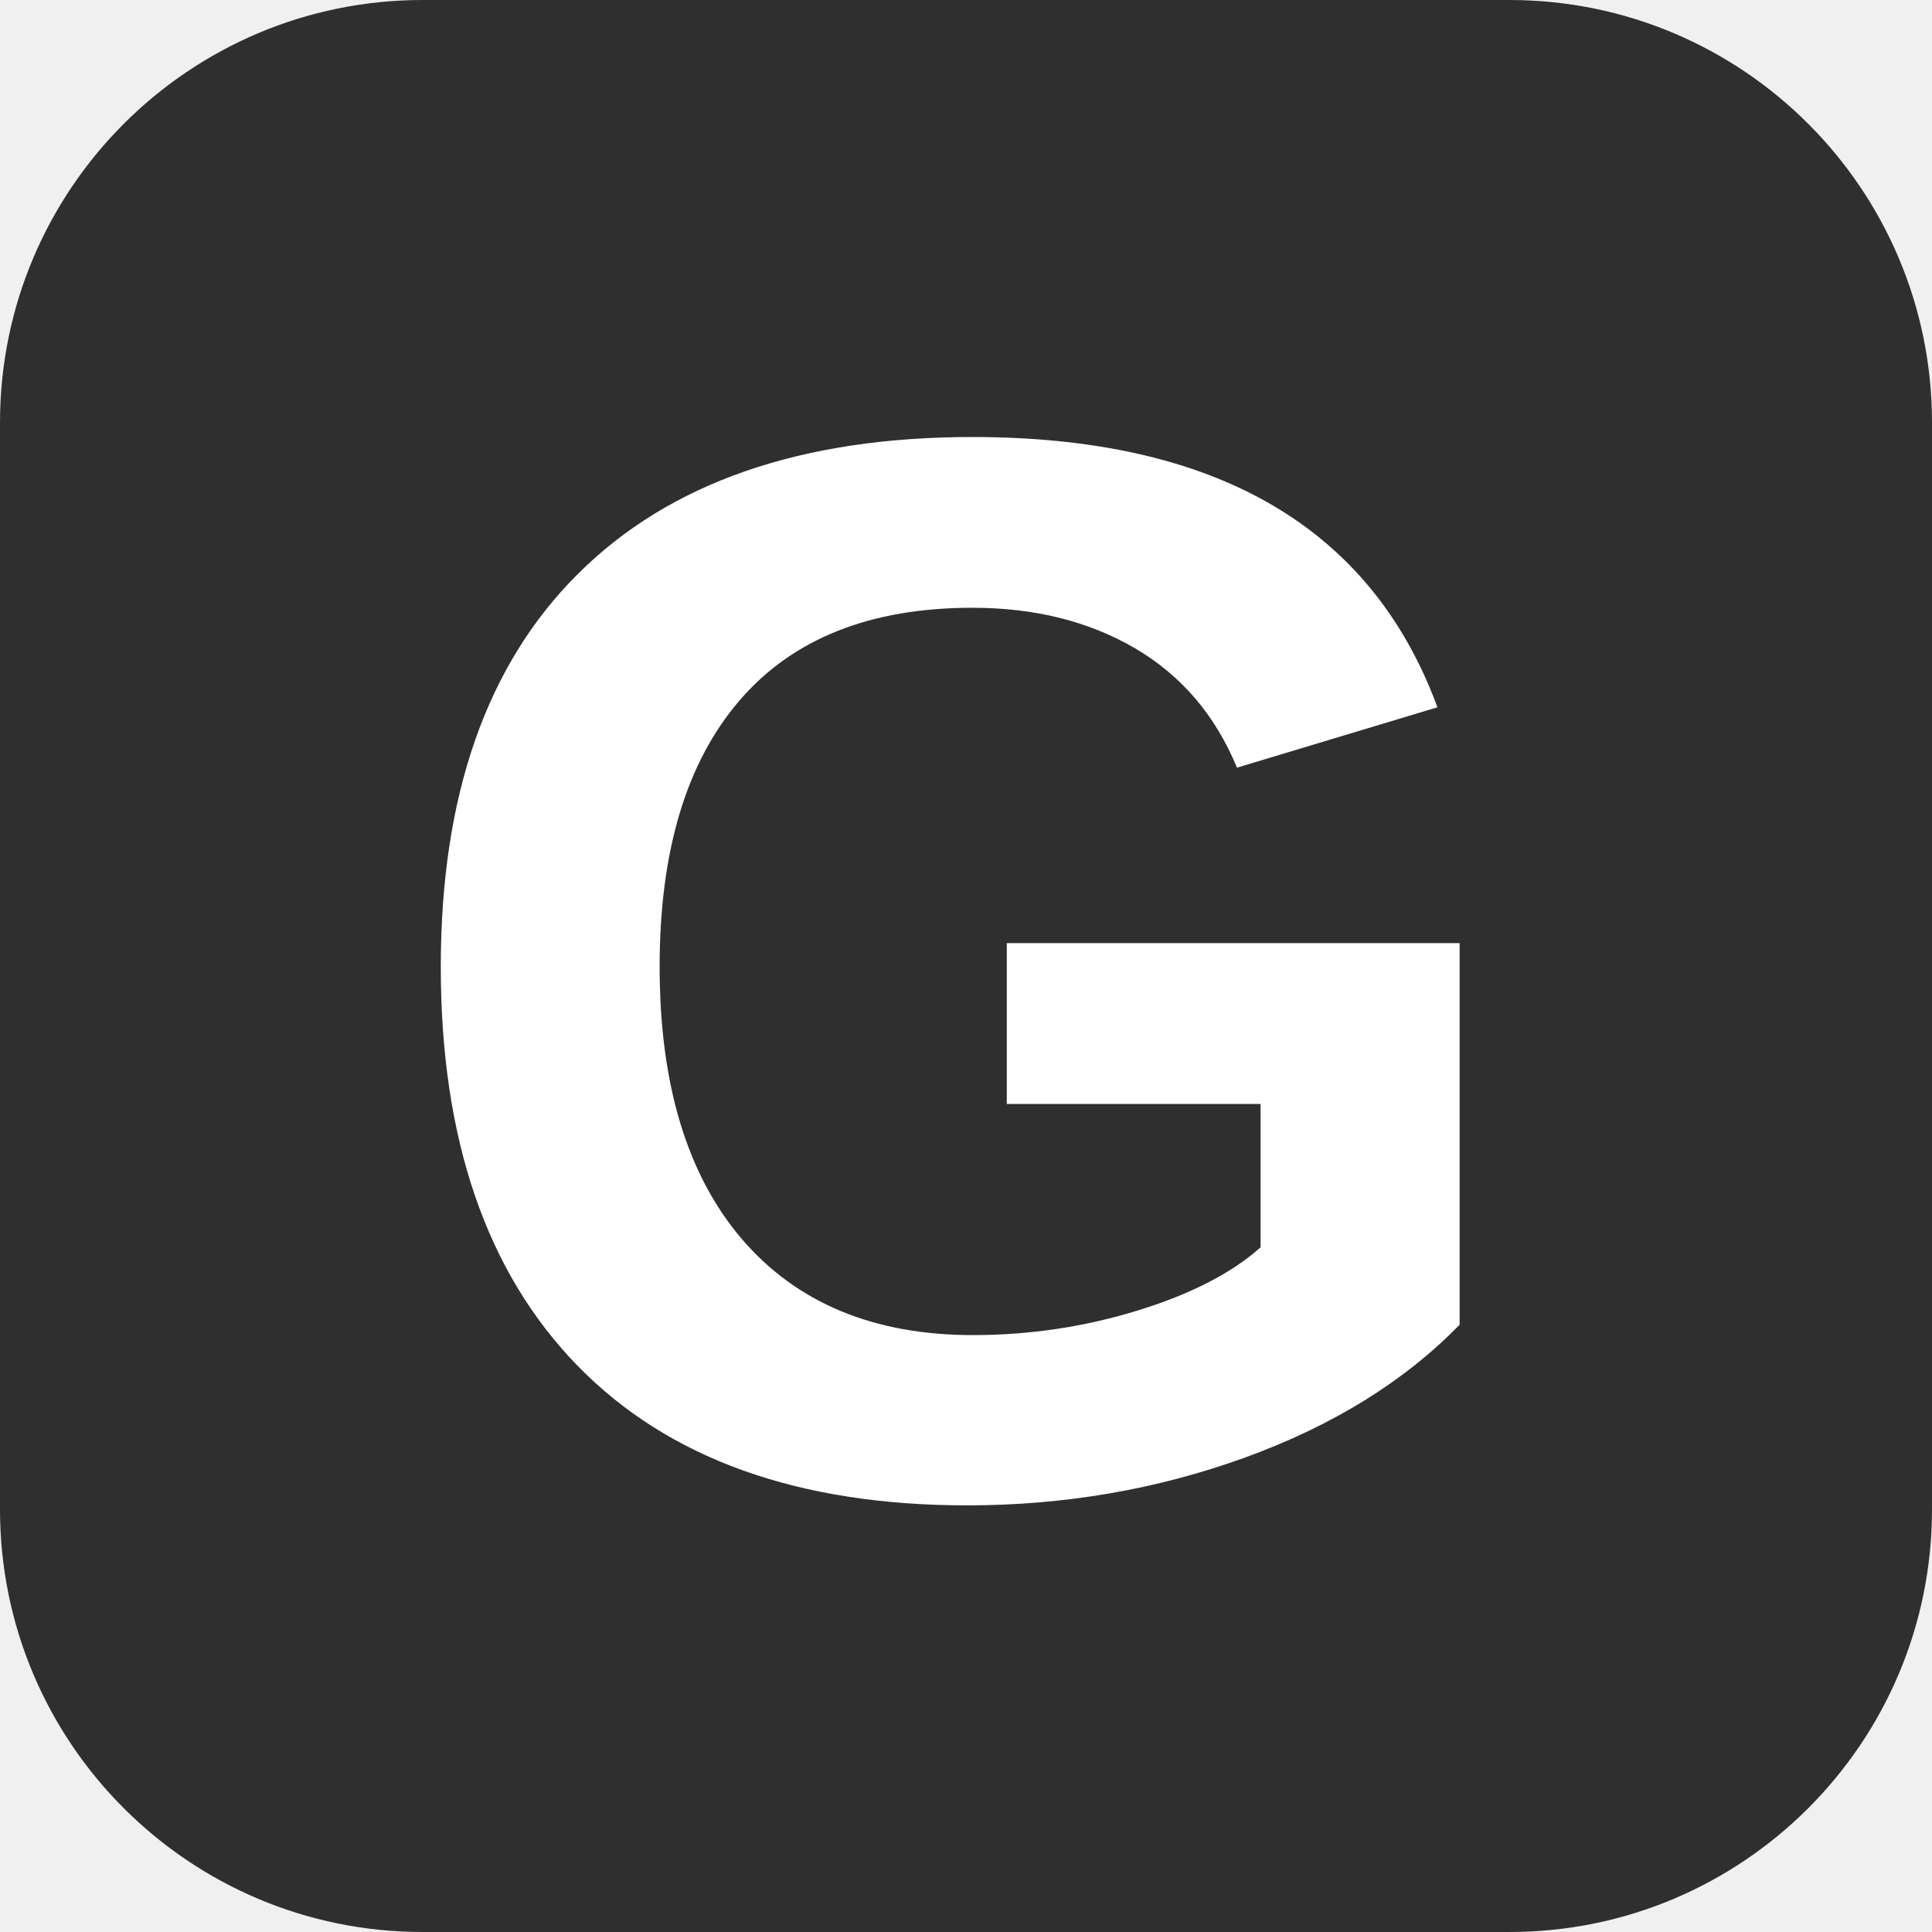
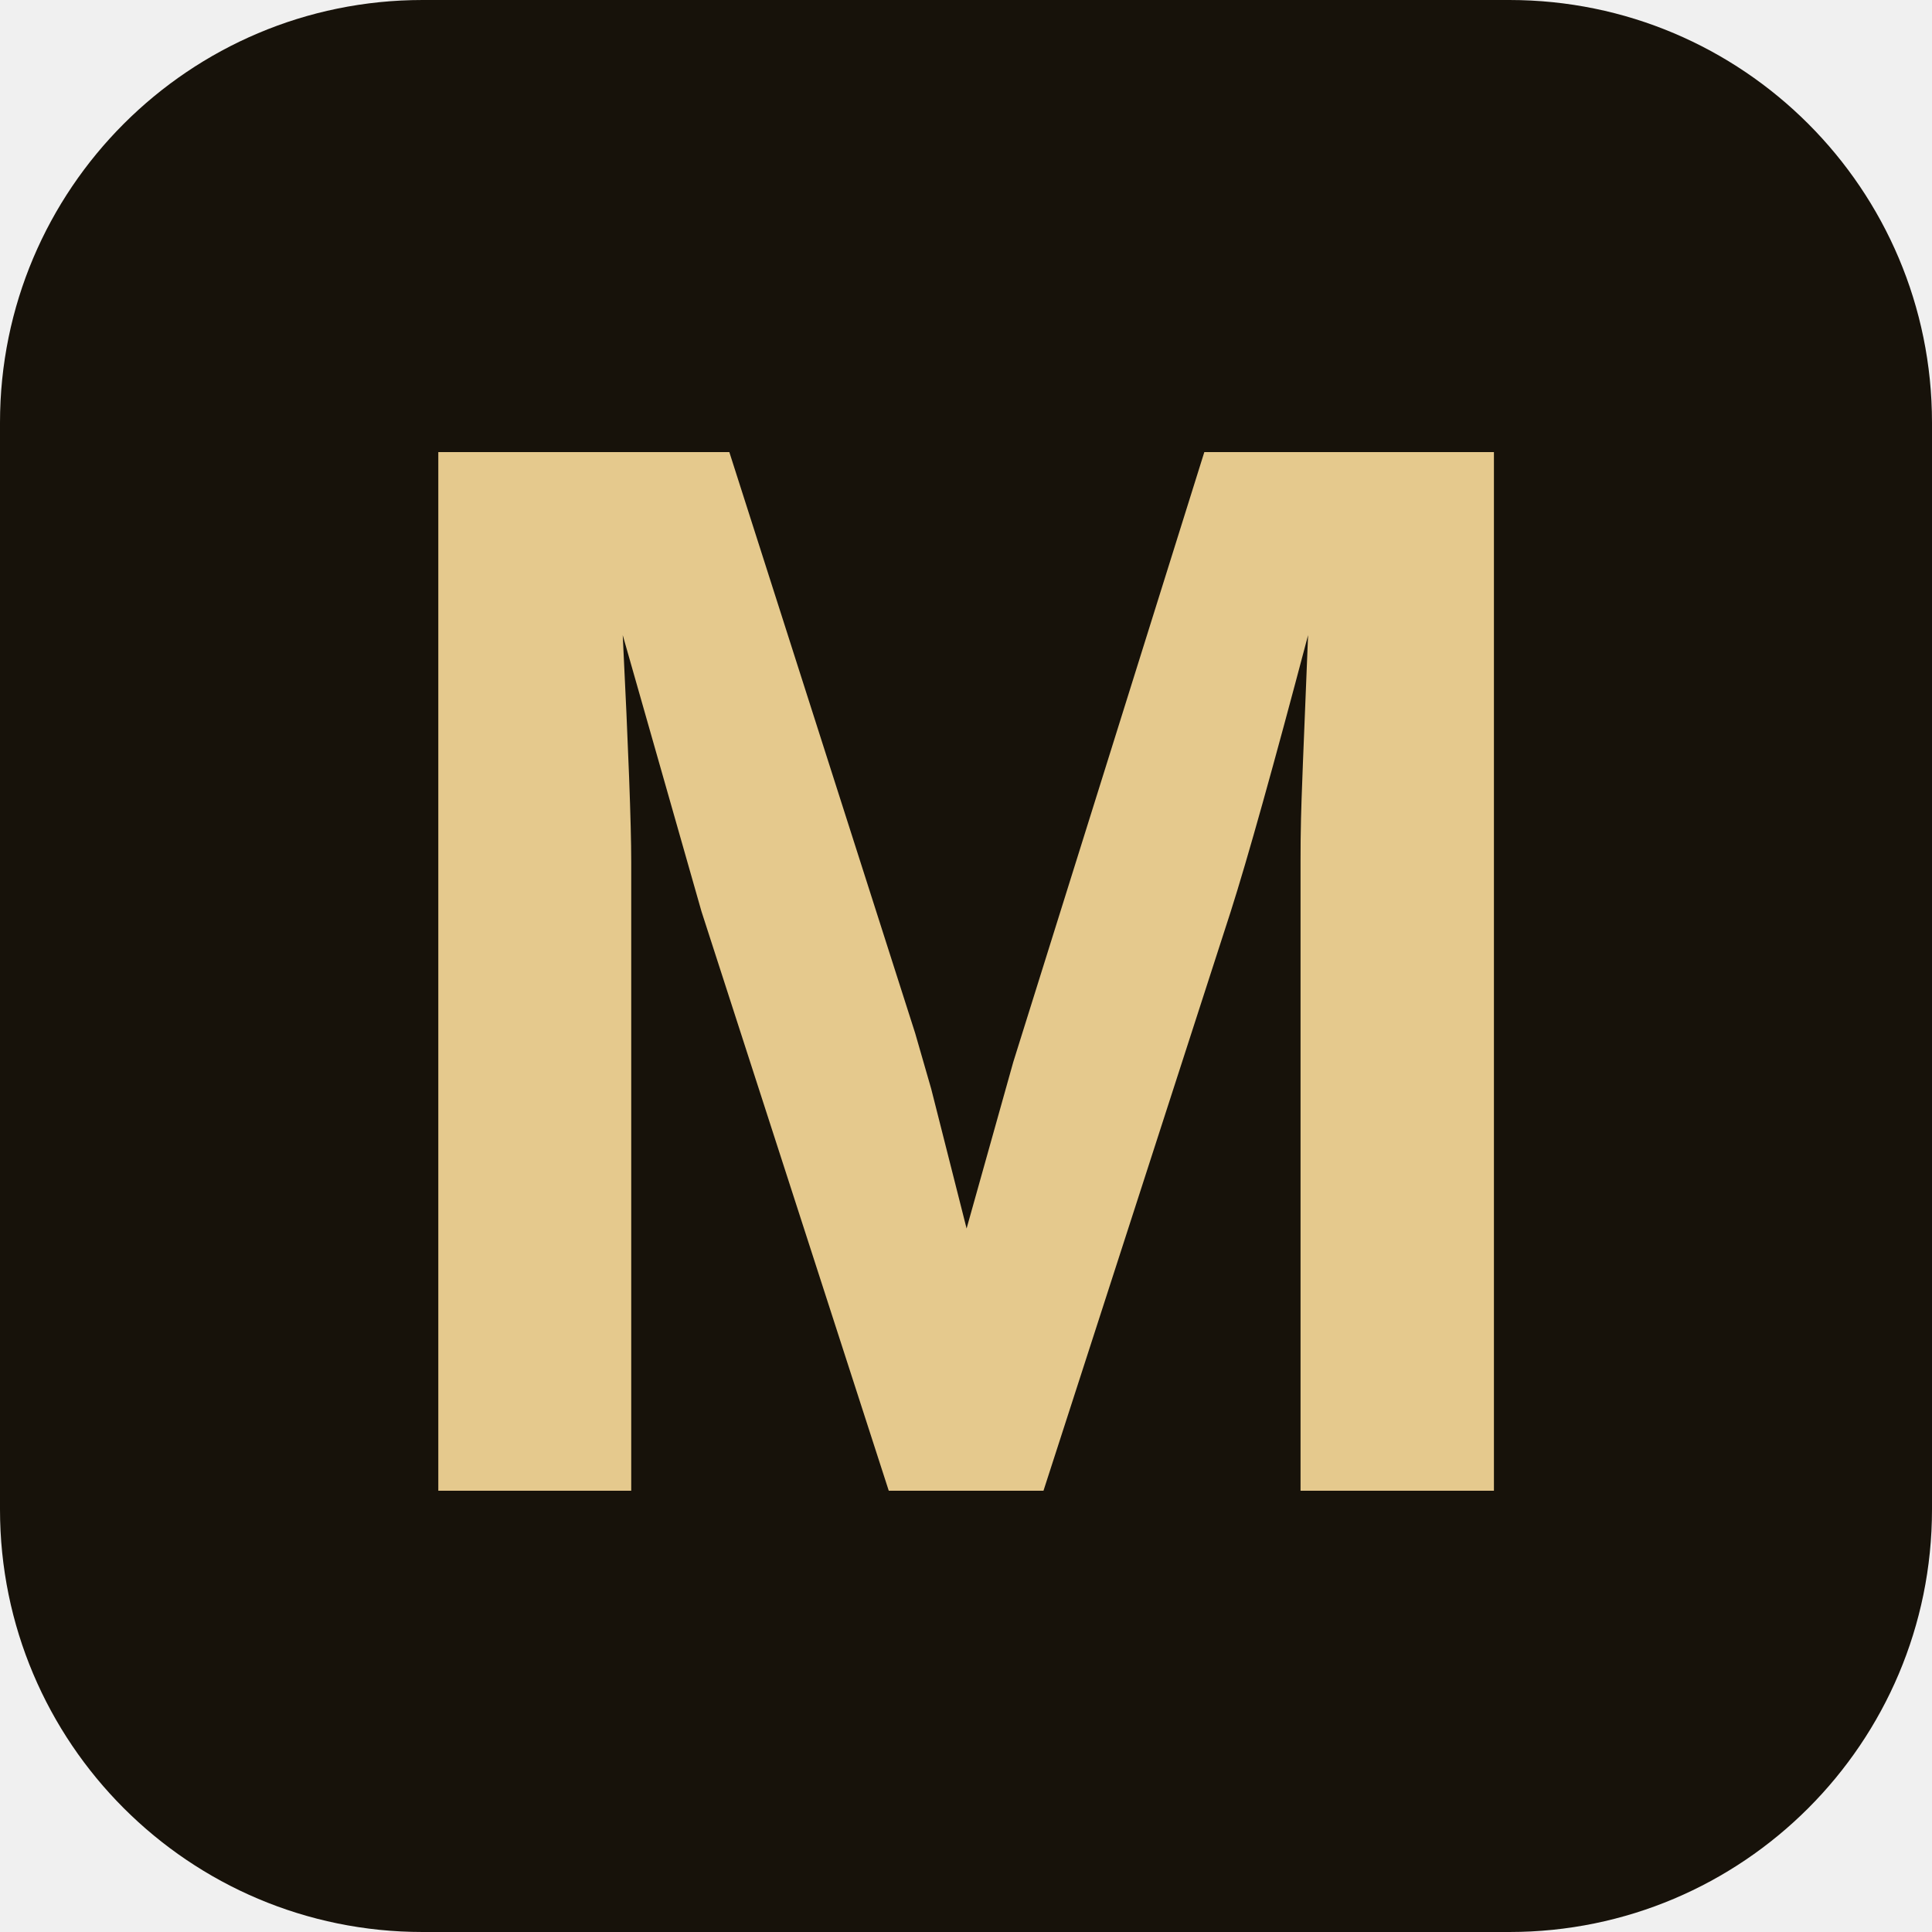
<svg xmlns="http://www.w3.org/2000/svg" viewBox="0 0 64 64">
-   <rect width="64" height="64" rx="14" fill="#2f2f2f" />
-   <text x="50%" y="55%" dominant-baseline="middle" text-anchor="middle" fill="#ffffff" font-family="Arial, Helvetica, sans-serif" font-size="50" font-weight="900">G</text>
+   <rect width="64" height="64" rx="14" fill="#17120a" />
+   <text x="50%" y="55%" dominant-baseline="middle" text-anchor="middle" fill="#e5c98d" font-family="Arial, Helvetica, sans-serif" font-size="50" font-weight="900">M</text>
</svg>
